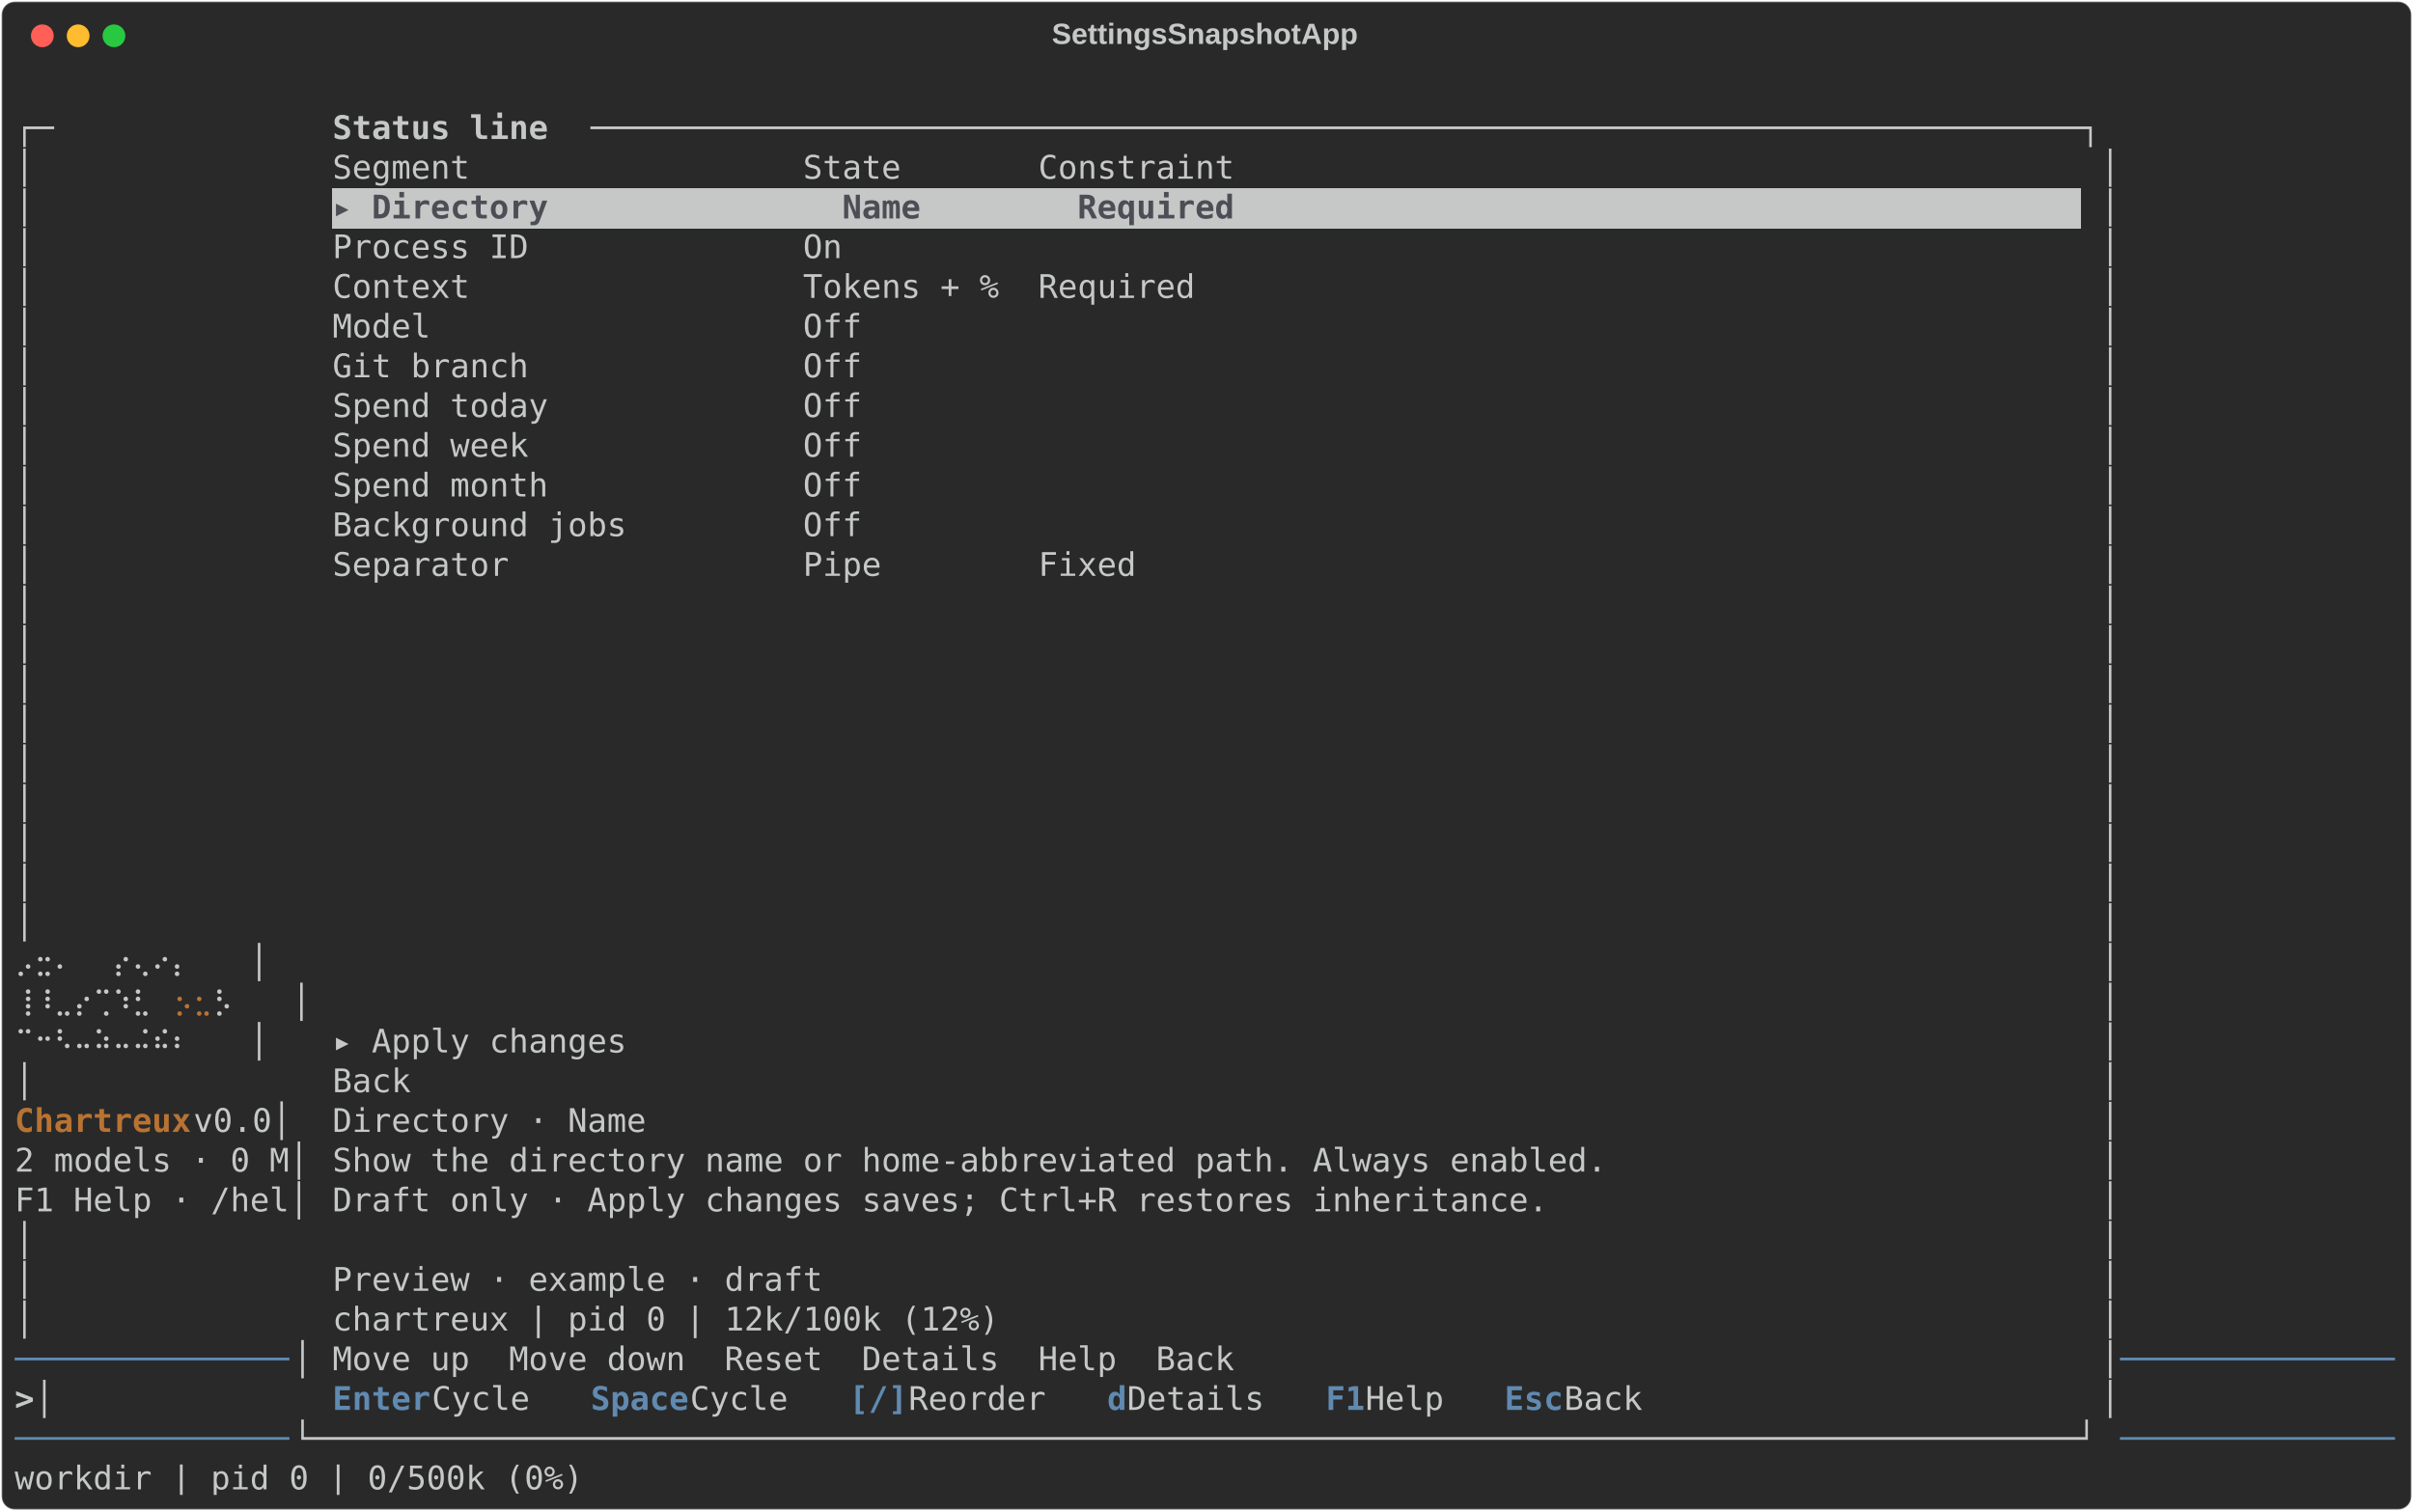
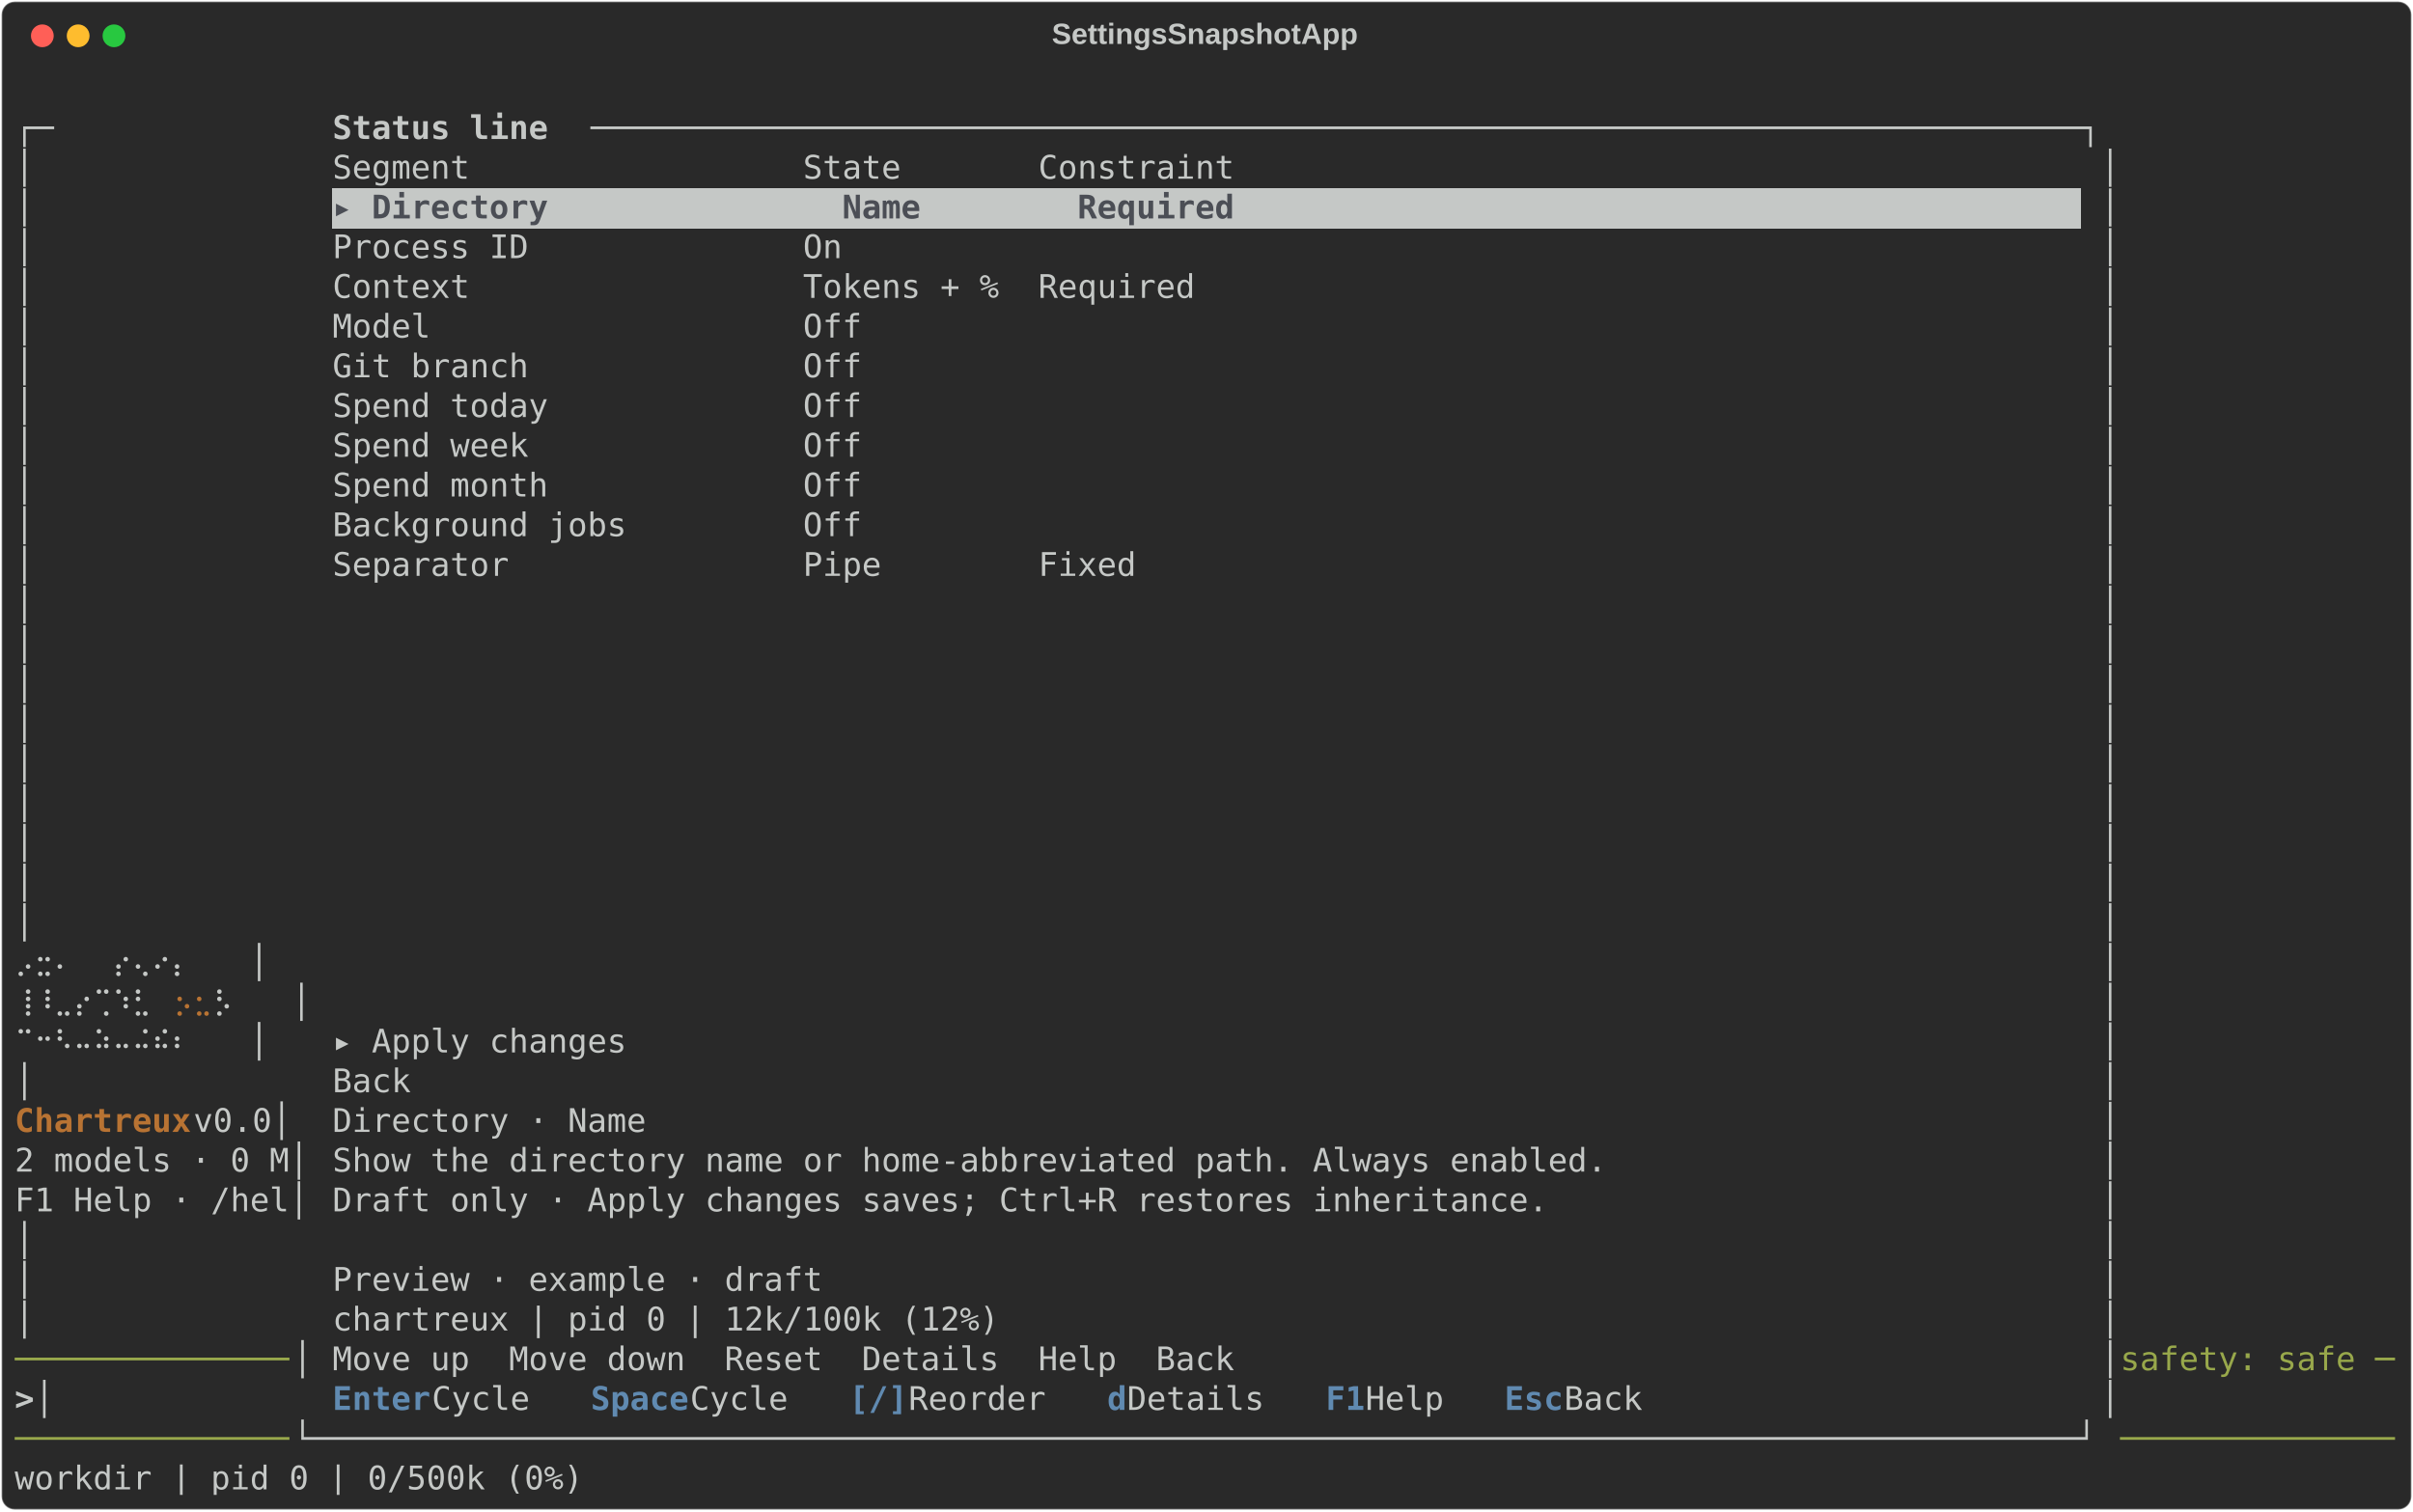
<svg xmlns="http://www.w3.org/2000/svg" class="rich-terminal" viewBox="0 0 1482 928.4">
  <style>

    @font-face {
        font-family: "Fira Code";
        src: local("FiraCode-Regular"),
                url("https://cdnjs.cloudflare.com/ajax/libs/firacode/6.2.0/woff2/FiraCode-Regular.woff2") format("woff2"),
                url("https://cdnjs.cloudflare.com/ajax/libs/firacode/6.2.0/woff/FiraCode-Regular.woff") format("woff");
        font-style: normal;
        font-weight: 400;
    }
    @font-face {
        font-family: "Fira Code";
        src: local("FiraCode-Bold"),
                url("https://cdnjs.cloudflare.com/ajax/libs/firacode/6.2.0/woff2/FiraCode-Bold.woff2") format("woff2"),
                url("https://cdnjs.cloudflare.com/ajax/libs/firacode/6.2.0/woff/FiraCode-Bold.woff") format("woff");
        font-style: bold;
        font-weight: 700;
    }

    .terminal-matrix {
        font-family: Fira Code, monospace;
        font-size: 20px;
        line-height: 24.4px;
        font-variant-east-asian: full-width;
    }

    .terminal-title {
        font-size: 18px;
        font-weight: bold;
        font-family: arial;
    }

    .terminal-r1 { fill: #c5c8c6 }
.terminal-r2 { fill: #c5c8c6;font-weight: bold }
.terminal-r3 { fill: #4b4e55;font-weight: bold }
.terminal-r4 { fill: #b87333 }
.terminal-r5 { fill: #b87333;font-weight: bold }
- .terminal-r6 { fill: #608ab1 }
+ .terminal-r6 { fill: #98a84b }
.terminal-r7 { fill: #608ab1;font-weight: bold }
    </style>
  <defs>
    <clipPath id="terminal-clip-terminal">
      <rect x="0" y="0" width="1463.0" height="877.4" />
    </clipPath>
    <clipPath id="terminal-line-0">
      <rect x="0" y="1.5" width="1464" height="24.65" />
    </clipPath>
    <clipPath id="terminal-line-1">
      <rect x="0" y="25.9" width="1464" height="24.65" />
    </clipPath>
    <clipPath id="terminal-line-2">
      <rect x="0" y="50.3" width="1464" height="24.65" />
    </clipPath>
    <clipPath id="terminal-line-3">
      <rect x="0" y="74.7" width="1464" height="24.65" />
    </clipPath>
    <clipPath id="terminal-line-4">
      <rect x="0" y="99.1" width="1464" height="24.65" />
    </clipPath>
    <clipPath id="terminal-line-5">
      <rect x="0" y="123.5" width="1464" height="24.65" />
    </clipPath>
    <clipPath id="terminal-line-6">
      <rect x="0" y="147.9" width="1464" height="24.65" />
    </clipPath>
    <clipPath id="terminal-line-7">
      <rect x="0" y="172.3" width="1464" height="24.65" />
    </clipPath>
    <clipPath id="terminal-line-8">
      <rect x="0" y="196.7" width="1464" height="24.65" />
    </clipPath>
    <clipPath id="terminal-line-9">
      <rect x="0" y="221.1" width="1464" height="24.65" />
    </clipPath>
    <clipPath id="terminal-line-10">
      <rect x="0" y="245.5" width="1464" height="24.65" />
    </clipPath>
    <clipPath id="terminal-line-11">
      <rect x="0" y="269.9" width="1464" height="24.65" />
    </clipPath>
    <clipPath id="terminal-line-12">
      <rect x="0" y="294.3" width="1464" height="24.65" />
    </clipPath>
    <clipPath id="terminal-line-13">
      <rect x="0" y="318.7" width="1464" height="24.65" />
    </clipPath>
    <clipPath id="terminal-line-14">
      <rect x="0" y="343.1" width="1464" height="24.65" />
    </clipPath>
    <clipPath id="terminal-line-15">
      <rect x="0" y="367.5" width="1464" height="24.65" />
    </clipPath>
    <clipPath id="terminal-line-16">
      <rect x="0" y="391.9" width="1464" height="24.65" />
    </clipPath>
    <clipPath id="terminal-line-17">
      <rect x="0" y="416.3" width="1464" height="24.65" />
    </clipPath>
    <clipPath id="terminal-line-18">
      <rect x="0" y="440.7" width="1464" height="24.65" />
    </clipPath>
    <clipPath id="terminal-line-19">
      <rect x="0" y="465.1" width="1464" height="24.65" />
    </clipPath>
    <clipPath id="terminal-line-20">
      <rect x="0" y="489.5" width="1464" height="24.65" />
    </clipPath>
    <clipPath id="terminal-line-21">
      <rect x="0" y="513.9" width="1464" height="24.65" />
    </clipPath>
    <clipPath id="terminal-line-22">
      <rect x="0" y="538.3" width="1464" height="24.65" />
    </clipPath>
    <clipPath id="terminal-line-23">
      <rect x="0" y="562.7" width="1464" height="24.65" />
    </clipPath>
    <clipPath id="terminal-line-24">
      <rect x="0" y="587.1" width="1464" height="24.65" />
    </clipPath>
    <clipPath id="terminal-line-25">
      <rect x="0" y="611.5" width="1464" height="24.65" />
    </clipPath>
    <clipPath id="terminal-line-26">
      <rect x="0" y="635.9" width="1464" height="24.65" />
    </clipPath>
    <clipPath id="terminal-line-27">
      <rect x="0" y="660.3" width="1464" height="24.65" />
    </clipPath>
    <clipPath id="terminal-line-28">
      <rect x="0" y="684.7" width="1464" height="24.65" />
    </clipPath>
    <clipPath id="terminal-line-29">
      <rect x="0" y="709.1" width="1464" height="24.65" />
    </clipPath>
    <clipPath id="terminal-line-30">
      <rect x="0" y="733.5" width="1464" height="24.65" />
    </clipPath>
    <clipPath id="terminal-line-31">
      <rect x="0" y="757.9" width="1464" height="24.65" />
    </clipPath>
    <clipPath id="terminal-line-32">
      <rect x="0" y="782.3" width="1464" height="24.65" />
    </clipPath>
    <clipPath id="terminal-line-33">
      <rect x="0" y="806.7" width="1464" height="24.65" />
    </clipPath>
    <clipPath id="terminal-line-34">
      <rect x="0" y="831.1" width="1464" height="24.65" />
    </clipPath>
  </defs>
  <rect fill="#292929" stroke="rgba(255,255,255,0.35)" stroke-width="1" x="1" y="1" width="1480" height="926.4" rx="8" />
  <text class="terminal-title" fill="#c5c8c6" text-anchor="middle" x="740" y="27">SettingsSnapshotApp</text>
  <g transform="translate(26,22)">
    <circle cx="0" cy="0" r="7" fill="#ff5f57" />
    <circle cx="22" cy="0" r="7" fill="#febc2e" />
    <circle cx="44" cy="0" r="7" fill="#28c840" />
  </g>
  <g transform="translate(9, 41)" clip-path="url(#terminal-clip-terminal)">
    <rect fill="#c5c8c6" x="195.2" y="74.7" width="561.2" height="24.65" shape-rendering="crispEdges" />
    <rect fill="#c5c8c6" x="756.4" y="74.7" width="512.4" height="24.65" shape-rendering="crispEdges" />
    <g class="terminal-matrix">
      <text class="terminal-r1" x="1464" y="20" textLength="12.2" clip-path="url(#terminal-line-0)">
</text>
      <text class="terminal-r1" x="0" y="44.4" textLength="195.2" clip-path="url(#terminal-line-1)">              ┌─</text>
      <text class="terminal-r2" x="195.2" y="44.4" textLength="158.6" clip-path="url(#terminal-line-1)"> Status line </text>
      <text class="terminal-r1" x="353.8" y="44.4" textLength="1110.2" clip-path="url(#terminal-line-1)">────────────────────────────────────────────────────────────────────────────┐              </text>
      <text class="terminal-r1" x="1464" y="44.4" textLength="12.2" clip-path="url(#terminal-line-1)">
</text>
      <text class="terminal-r1" x="0" y="68.8" textLength="183" clip-path="url(#terminal-line-2)">              │</text>
      <text class="terminal-r1" x="195.2" y="68.8" textLength="585.6" clip-path="url(#terminal-line-2)">  Segment                 State       Constraint</text>
      <text class="terminal-r1" x="1281" y="68.8" textLength="183" clip-path="url(#terminal-line-2)">│              </text>
      <text class="terminal-r1" x="1464" y="68.8" textLength="12.2" clip-path="url(#terminal-line-2)">
</text>
      <text class="terminal-r1" x="0" y="93.2" textLength="183" clip-path="url(#terminal-line-3)">              │</text>
      <text class="terminal-r3" x="195.2" y="93.2" textLength="561.2" clip-path="url(#terminal-line-3)">▸ Directory               Name        Required</text>
      <text class="terminal-r1" x="1281" y="93.2" textLength="183" clip-path="url(#terminal-line-3)">│              </text>
      <text class="terminal-r1" x="1464" y="93.2" textLength="12.2" clip-path="url(#terminal-line-3)">
</text>
      <text class="terminal-r1" x="0" y="117.6" textLength="183" clip-path="url(#terminal-line-4)">              │</text>
      <text class="terminal-r1" x="195.2" y="117.6" textLength="463.6" clip-path="url(#terminal-line-4)">  Process ID              On          </text>
      <text class="terminal-r1" x="1281" y="117.6" textLength="183" clip-path="url(#terminal-line-4)">│              </text>
      <text class="terminal-r1" x="1464" y="117.6" textLength="12.2" clip-path="url(#terminal-line-4)">
</text>
      <text class="terminal-r1" x="0" y="142" textLength="183" clip-path="url(#terminal-line-5)">              │</text>
      <text class="terminal-r1" x="195.2" y="142" textLength="561.2" clip-path="url(#terminal-line-5)">  Context                 Tokens + %  Required</text>
      <text class="terminal-r1" x="1281" y="142" textLength="183" clip-path="url(#terminal-line-5)">│              </text>
      <text class="terminal-r1" x="1464" y="142" textLength="12.2" clip-path="url(#terminal-line-5)">
</text>
      <text class="terminal-r1" x="0" y="166.4" textLength="183" clip-path="url(#terminal-line-6)">              │</text>
      <text class="terminal-r1" x="195.2" y="166.4" textLength="463.6" clip-path="url(#terminal-line-6)">  Model                   Off         </text>
      <text class="terminal-r1" x="1281" y="166.4" textLength="183" clip-path="url(#terminal-line-6)">│              </text>
      <text class="terminal-r1" x="1464" y="166.4" textLength="12.2" clip-path="url(#terminal-line-6)">
</text>
      <text class="terminal-r1" x="0" y="190.8" textLength="183" clip-path="url(#terminal-line-7)">              │</text>
      <text class="terminal-r1" x="195.2" y="190.8" textLength="463.6" clip-path="url(#terminal-line-7)">  Git branch              Off         </text>
      <text class="terminal-r1" x="1281" y="190.8" textLength="183" clip-path="url(#terminal-line-7)">│              </text>
      <text class="terminal-r1" x="1464" y="190.8" textLength="12.2" clip-path="url(#terminal-line-7)">
</text>
      <text class="terminal-r1" x="0" y="215.2" textLength="183" clip-path="url(#terminal-line-8)">              │</text>
      <text class="terminal-r1" x="195.2" y="215.2" textLength="463.6" clip-path="url(#terminal-line-8)">  Spend today             Off         </text>
      <text class="terminal-r1" x="1281" y="215.2" textLength="183" clip-path="url(#terminal-line-8)">│              </text>
      <text class="terminal-r1" x="1464" y="215.2" textLength="12.2" clip-path="url(#terminal-line-8)">
</text>
      <text class="terminal-r1" x="0" y="239.6" textLength="183" clip-path="url(#terminal-line-9)">              │</text>
      <text class="terminal-r1" x="195.2" y="239.6" textLength="463.6" clip-path="url(#terminal-line-9)">  Spend week              Off         </text>
      <text class="terminal-r1" x="1281" y="239.6" textLength="183" clip-path="url(#terminal-line-9)">│              </text>
      <text class="terminal-r1" x="1464" y="239.6" textLength="12.2" clip-path="url(#terminal-line-9)">
</text>
      <text class="terminal-r1" x="0" y="264" textLength="183" clip-path="url(#terminal-line-10)">              │</text>
      <text class="terminal-r1" x="195.2" y="264" textLength="463.6" clip-path="url(#terminal-line-10)">  Spend month             Off         </text>
      <text class="terminal-r1" x="1281" y="264" textLength="183" clip-path="url(#terminal-line-10)">│              </text>
      <text class="terminal-r1" x="1464" y="264" textLength="12.2" clip-path="url(#terminal-line-10)">
</text>
      <text class="terminal-r1" x="0" y="288.4" textLength="183" clip-path="url(#terminal-line-11)">              │</text>
      <text class="terminal-r1" x="195.2" y="288.4" textLength="463.6" clip-path="url(#terminal-line-11)">  Background jobs         Off         </text>
      <text class="terminal-r1" x="1281" y="288.4" textLength="183" clip-path="url(#terminal-line-11)">│              </text>
      <text class="terminal-r1" x="1464" y="288.4" textLength="12.2" clip-path="url(#terminal-line-11)">
</text>
      <text class="terminal-r1" x="0" y="312.8" textLength="183" clip-path="url(#terminal-line-12)">              │</text>
      <text class="terminal-r1" x="195.2" y="312.8" textLength="524.6" clip-path="url(#terminal-line-12)">  Separator               Pipe        Fixed</text>
      <text class="terminal-r1" x="1281" y="312.8" textLength="183" clip-path="url(#terminal-line-12)">│              </text>
      <text class="terminal-r1" x="1464" y="312.8" textLength="12.2" clip-path="url(#terminal-line-12)">
</text>
      <text class="terminal-r1" x="0" y="337.2" textLength="183" clip-path="url(#terminal-line-13)">              │</text>
      <text class="terminal-r1" x="1281" y="337.2" textLength="183" clip-path="url(#terminal-line-13)">│              </text>
      <text class="terminal-r1" x="1464" y="337.2" textLength="12.2" clip-path="url(#terminal-line-13)">
</text>
      <text class="terminal-r1" x="0" y="361.6" textLength="183" clip-path="url(#terminal-line-14)">              │</text>
      <text class="terminal-r1" x="1281" y="361.6" textLength="183" clip-path="url(#terminal-line-14)">│              </text>
      <text class="terminal-r1" x="1464" y="361.6" textLength="12.2" clip-path="url(#terminal-line-14)">
</text>
      <text class="terminal-r1" x="0" y="386" textLength="183" clip-path="url(#terminal-line-15)">              │</text>
      <text class="terminal-r1" x="1281" y="386" textLength="183" clip-path="url(#terminal-line-15)">│              </text>
      <text class="terminal-r1" x="1464" y="386" textLength="12.2" clip-path="url(#terminal-line-15)">
</text>
      <text class="terminal-r1" x="0" y="410.4" textLength="183" clip-path="url(#terminal-line-16)">              │</text>
      <text class="terminal-r1" x="1281" y="410.4" textLength="183" clip-path="url(#terminal-line-16)">│              </text>
      <text class="terminal-r1" x="1464" y="410.4" textLength="12.2" clip-path="url(#terminal-line-16)">
</text>
      <text class="terminal-r1" x="0" y="434.8" textLength="183" clip-path="url(#terminal-line-17)">              │</text>
      <text class="terminal-r1" x="1281" y="434.8" textLength="183" clip-path="url(#terminal-line-17)">│              </text>
      <text class="terminal-r1" x="1464" y="434.8" textLength="12.2" clip-path="url(#terminal-line-17)">
</text>
      <text class="terminal-r1" x="0" y="459.2" textLength="183" clip-path="url(#terminal-line-18)">              │</text>
      <text class="terminal-r1" x="1281" y="459.2" textLength="183" clip-path="url(#terminal-line-18)">│              </text>
      <text class="terminal-r1" x="1464" y="459.2" textLength="12.2" clip-path="url(#terminal-line-18)">
</text>
      <text class="terminal-r1" x="0" y="483.6" textLength="183" clip-path="url(#terminal-line-19)">              │</text>
      <text class="terminal-r1" x="1281" y="483.6" textLength="183" clip-path="url(#terminal-line-19)">│              </text>
      <text class="terminal-r1" x="1464" y="483.6" textLength="12.2" clip-path="url(#terminal-line-19)">
</text>
      <text class="terminal-r1" x="0" y="508" textLength="183" clip-path="url(#terminal-line-20)">              │</text>
      <text class="terminal-r1" x="1281" y="508" textLength="183" clip-path="url(#terminal-line-20)">│              </text>
      <text class="terminal-r1" x="1464" y="508" textLength="12.2" clip-path="url(#terminal-line-20)">
</text>
      <text class="terminal-r1" x="0" y="532.4" textLength="183" clip-path="url(#terminal-line-21)">              │</text>
      <text class="terminal-r1" x="1281" y="532.4" textLength="183" clip-path="url(#terminal-line-21)">│              </text>
      <text class="terminal-r1" x="1464" y="532.4" textLength="12.2" clip-path="url(#terminal-line-21)">
</text>
      <text class="terminal-r1" x="0" y="556.8" textLength="183" clip-path="url(#terminal-line-22)">  ⡠⣒⠄  ⡔⢄⠔⡄   │</text>
      <text class="terminal-r1" x="1281" y="556.8" textLength="183" clip-path="url(#terminal-line-22)">│              </text>
      <text class="terminal-r1" x="1464" y="556.8" textLength="12.2" clip-path="url(#terminal-line-22)">
</text>
      <text class="terminal-r1" x="0" y="581.2" textLength="97.6" clip-path="url(#terminal-line-23)"> ⢸⠸⣀⡔⢉⠱⣃</text>
      <text class="terminal-r4" x="97.6" y="581.2" textLength="24.4" clip-path="url(#terminal-line-23)">⡢⣂</text>
      <text class="terminal-r1" x="122" y="581.2" textLength="61" clip-path="url(#terminal-line-23)">⡣   │</text>
      <text class="terminal-r1" x="1281" y="581.2" textLength="183" clip-path="url(#terminal-line-23)">│              </text>
      <text class="terminal-r1" x="1464" y="581.2" textLength="12.2" clip-path="url(#terminal-line-23)">
</text>
      <text class="terminal-r1" x="0" y="605.6" textLength="183" clip-path="url(#terminal-line-24)">  ⠉⠒⠣⠤⠵⠤⠬⠮⠆   │</text>
      <text class="terminal-r1" x="195.2" y="605.6" textLength="463.6" clip-path="url(#terminal-line-24)">▸ Apply changes                       </text>
      <text class="terminal-r1" x="1281" y="605.6" textLength="183" clip-path="url(#terminal-line-24)">│              </text>
      <text class="terminal-r1" x="1464" y="605.6" textLength="12.2" clip-path="url(#terminal-line-24)">
</text>
      <text class="terminal-r1" x="0" y="630" textLength="183" clip-path="url(#terminal-line-25)">              │</text>
      <text class="terminal-r1" x="195.2" y="630" textLength="463.6" clip-path="url(#terminal-line-25)">  Back                                </text>
      <text class="terminal-r1" x="1281" y="630" textLength="183" clip-path="url(#terminal-line-25)">│              </text>
      <text class="terminal-r1" x="1464" y="630" textLength="12.2" clip-path="url(#terminal-line-25)">
</text>
      <text class="terminal-r5" x="0" y="654.4" textLength="109.8" clip-path="url(#terminal-line-26)">Chartreux</text>
      <text class="terminal-r1" x="109.8" y="654.4" textLength="73.2" clip-path="url(#terminal-line-26)"> v0.0│</text>
      <text class="terminal-r1" x="195.2" y="654.4" textLength="195.2" clip-path="url(#terminal-line-26)">Directory · Name</text>
      <text class="terminal-r1" x="1281" y="654.4" textLength="183" clip-path="url(#terminal-line-26)">│              </text>
      <text class="terminal-r1" x="1464" y="654.4" textLength="12.2" clip-path="url(#terminal-line-26)">
</text>
      <text class="terminal-r1" x="0" y="678.8" textLength="183" clip-path="url(#terminal-line-27)">2 models · 0 M│</text>
      <text class="terminal-r1" x="195.2" y="678.8" textLength="793" clip-path="url(#terminal-line-27)">Show the directory name or home-abbreviated path. Always enabled.</text>
      <text class="terminal-r1" x="1281" y="678.8" textLength="183" clip-path="url(#terminal-line-27)">│              </text>
      <text class="terminal-r1" x="1464" y="678.8" textLength="12.2" clip-path="url(#terminal-line-27)">
</text>
      <text class="terminal-r1" x="0" y="703.2" textLength="183" clip-path="url(#terminal-line-28)">F1 Help · /hel│</text>
      <text class="terminal-r1" x="195.2" y="703.2" textLength="756.4" clip-path="url(#terminal-line-28)">Draft only · Apply changes saves; Ctrl+R restores inheritance.</text>
      <text class="terminal-r1" x="1281" y="703.2" textLength="183" clip-path="url(#terminal-line-28)">│              </text>
      <text class="terminal-r1" x="1464" y="703.2" textLength="12.2" clip-path="url(#terminal-line-28)">
</text>
      <text class="terminal-r1" x="0" y="727.6" textLength="183" clip-path="url(#terminal-line-29)">              │</text>
      <text class="terminal-r1" x="1281" y="727.6" textLength="183" clip-path="url(#terminal-line-29)">│              </text>
      <text class="terminal-r1" x="1464" y="727.6" textLength="12.2" clip-path="url(#terminal-line-29)">
</text>
      <text class="terminal-r1" x="0" y="752" textLength="183" clip-path="url(#terminal-line-30)">              │</text>
      <text class="terminal-r1" x="195.2" y="752" textLength="305" clip-path="url(#terminal-line-30)">Preview · example · draft</text>
      <text class="terminal-r1" x="1281" y="752" textLength="183" clip-path="url(#terminal-line-30)">│              </text>
      <text class="terminal-r1" x="1464" y="752" textLength="12.2" clip-path="url(#terminal-line-30)">
</text>
      <text class="terminal-r1" x="0" y="776.4" textLength="183" clip-path="url(#terminal-line-31)">              │</text>
      <text class="terminal-r1" x="195.2" y="776.4" textLength="414.8" clip-path="url(#terminal-line-31)">chartreux | pid 0 | 12k/100k (12%)</text>
      <text class="terminal-r1" x="1281" y="776.4" textLength="183" clip-path="url(#terminal-line-31)">│              </text>
      <text class="terminal-r1" x="1464" y="776.4" textLength="12.2" clip-path="url(#terminal-line-31)">
</text>
      <text class="terminal-r6" x="0" y="800.8" textLength="170.8" clip-path="url(#terminal-line-32)">──────────────</text>
      <text class="terminal-r1" x="170.8" y="800.8" textLength="12.2" clip-path="url(#terminal-line-32)">│</text>
      <text class="terminal-r1" x="195.2" y="800.8" textLength="561.2" clip-path="url(#terminal-line-32)">Move up  Move down  Reset  Details  Help  Back</text>
      <text class="terminal-r1" x="1281" y="800.8" textLength="12.2" clip-path="url(#terminal-line-32)">│</text>
-       <text class="terminal-r6" x="1293.2" y="800.8" textLength="170.8" clip-path="url(#terminal-line-32)">──────────────</text>
+       <text class="terminal-r6" x="1293.2" y="800.8" textLength="170.8" clip-path="url(#terminal-line-32)">safety: safe ─</text>
      <text class="terminal-r1" x="1464" y="800.8" textLength="12.2" clip-path="url(#terminal-line-32)">
</text>
      <text class="terminal-r2" x="0" y="825.2" textLength="12.2" clip-path="url(#terminal-line-33)">&gt;</text>
      <text class="terminal-r1" x="12.2" y="825.2" textLength="170.8" clip-path="url(#terminal-line-33)">             │</text>
      <text class="terminal-r7" x="195.2" y="825.2" textLength="61" clip-path="url(#terminal-line-33)">Enter</text>
      <text class="terminal-r1" x="256.2" y="825.2" textLength="97.6" clip-path="url(#terminal-line-33)"> Cycle  </text>
      <text class="terminal-r7" x="353.8" y="825.2" textLength="61" clip-path="url(#terminal-line-33)">Space</text>
      <text class="terminal-r1" x="414.8" y="825.2" textLength="97.6" clip-path="url(#terminal-line-33)"> Cycle  </text>
      <text class="terminal-r7" x="512.4" y="825.2" textLength="36.6" clip-path="url(#terminal-line-33)">[/]</text>
      <text class="terminal-r1" x="549" y="825.2" textLength="122" clip-path="url(#terminal-line-33)"> Reorder  </text>
      <text class="terminal-r7" x="671" y="825.2" textLength="12.2" clip-path="url(#terminal-line-33)">d</text>
      <text class="terminal-r1" x="683.2" y="825.2" textLength="122" clip-path="url(#terminal-line-33)"> Details  </text>
      <text class="terminal-r7" x="805.2" y="825.2" textLength="24.4" clip-path="url(#terminal-line-33)">F1</text>
      <text class="terminal-r1" x="829.6" y="825.2" textLength="85.4" clip-path="url(#terminal-line-33)"> Help  </text>
      <text class="terminal-r7" x="915" y="825.2" textLength="36.6" clip-path="url(#terminal-line-33)">Esc</text>
      <text class="terminal-r1" x="951.6" y="825.2" textLength="61" clip-path="url(#terminal-line-33)"> Back</text>
      <text class="terminal-r1" x="1281" y="825.2" textLength="183" clip-path="url(#terminal-line-33)">│              </text>
      <text class="terminal-r1" x="1464" y="825.2" textLength="12.2" clip-path="url(#terminal-line-33)">
</text>
      <text class="terminal-r6" x="0" y="849.6" textLength="170.8" clip-path="url(#terminal-line-34)">──────────────</text>
      <text class="terminal-r1" x="170.8" y="849.6" textLength="1122.4" clip-path="url(#terminal-line-34)">└──────────────────────────────────────────────────────────────────────────────────────────┘</text>
      <text class="terminal-r6" x="1293.2" y="849.6" textLength="170.8" clip-path="url(#terminal-line-34)">──────────────</text>
      <text class="terminal-r1" x="1464" y="849.6" textLength="12.2" clip-path="url(#terminal-line-34)">
</text>
      <text class="terminal-r1" x="0" y="874" textLength="1464" clip-path="url(#terminal-line-35)">workdir | pid 0 | 0/500k (0%)                                                                                           </text>
    </g>
  </g>
</svg>
